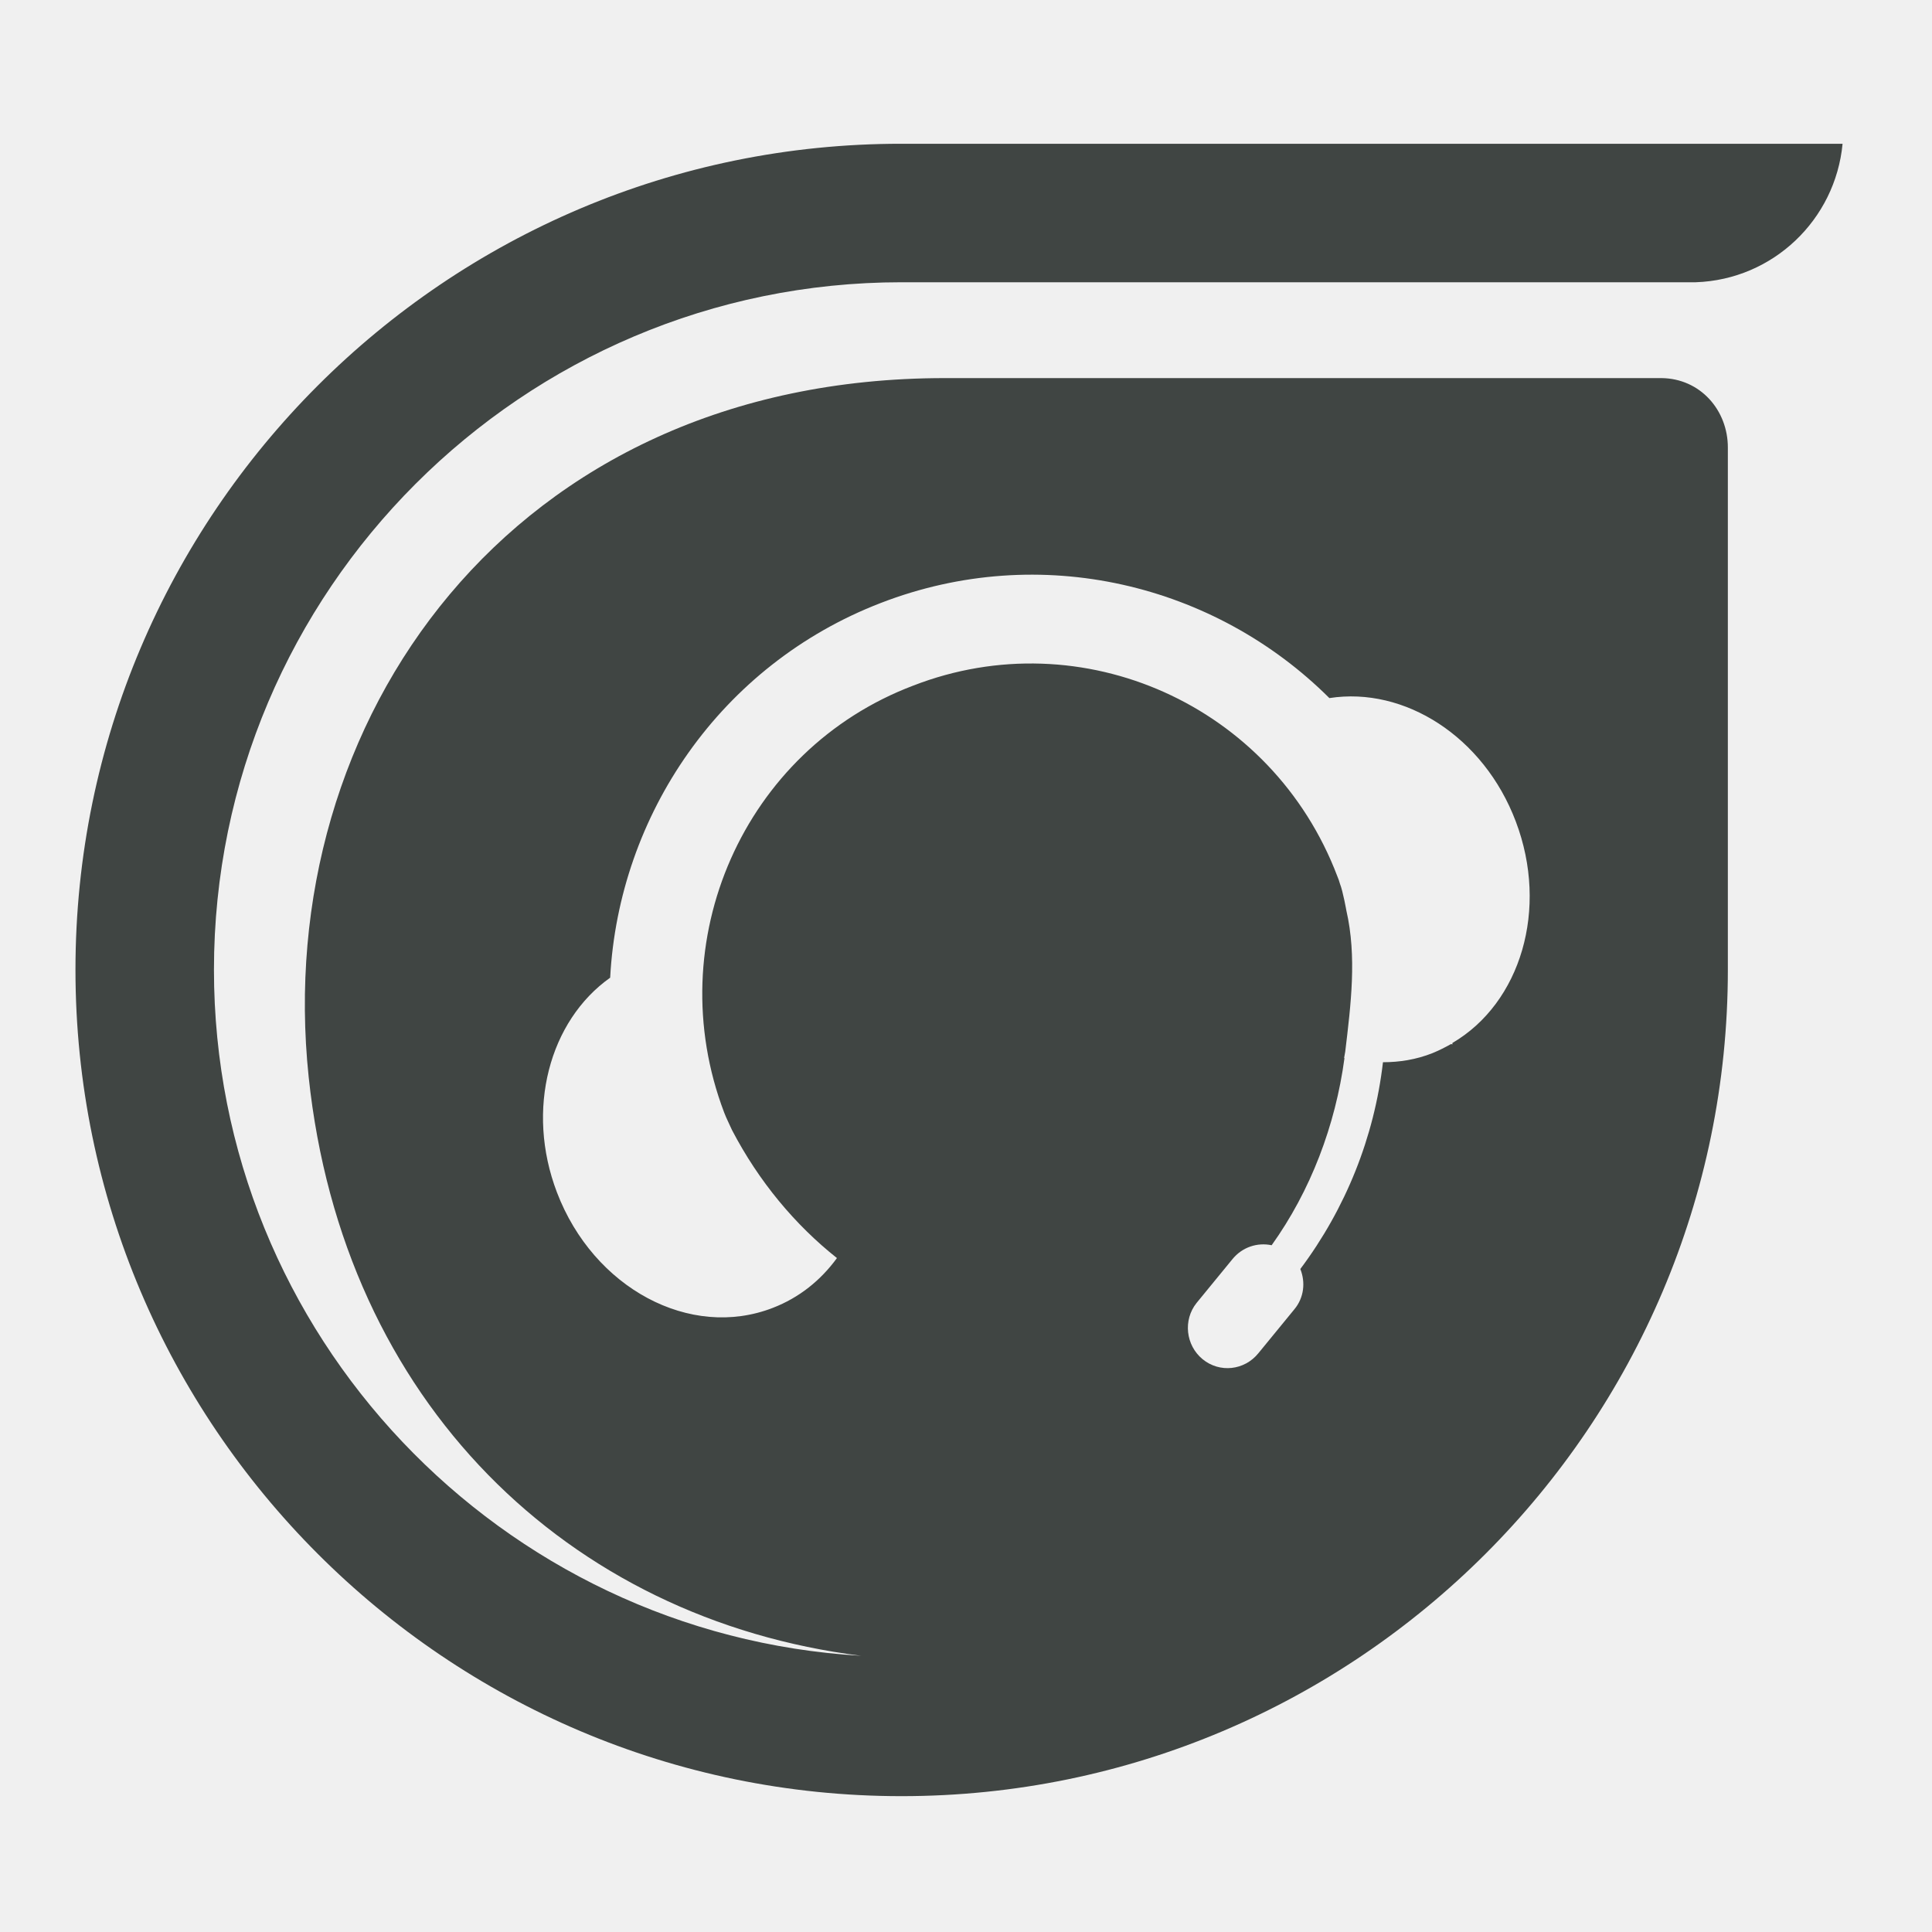
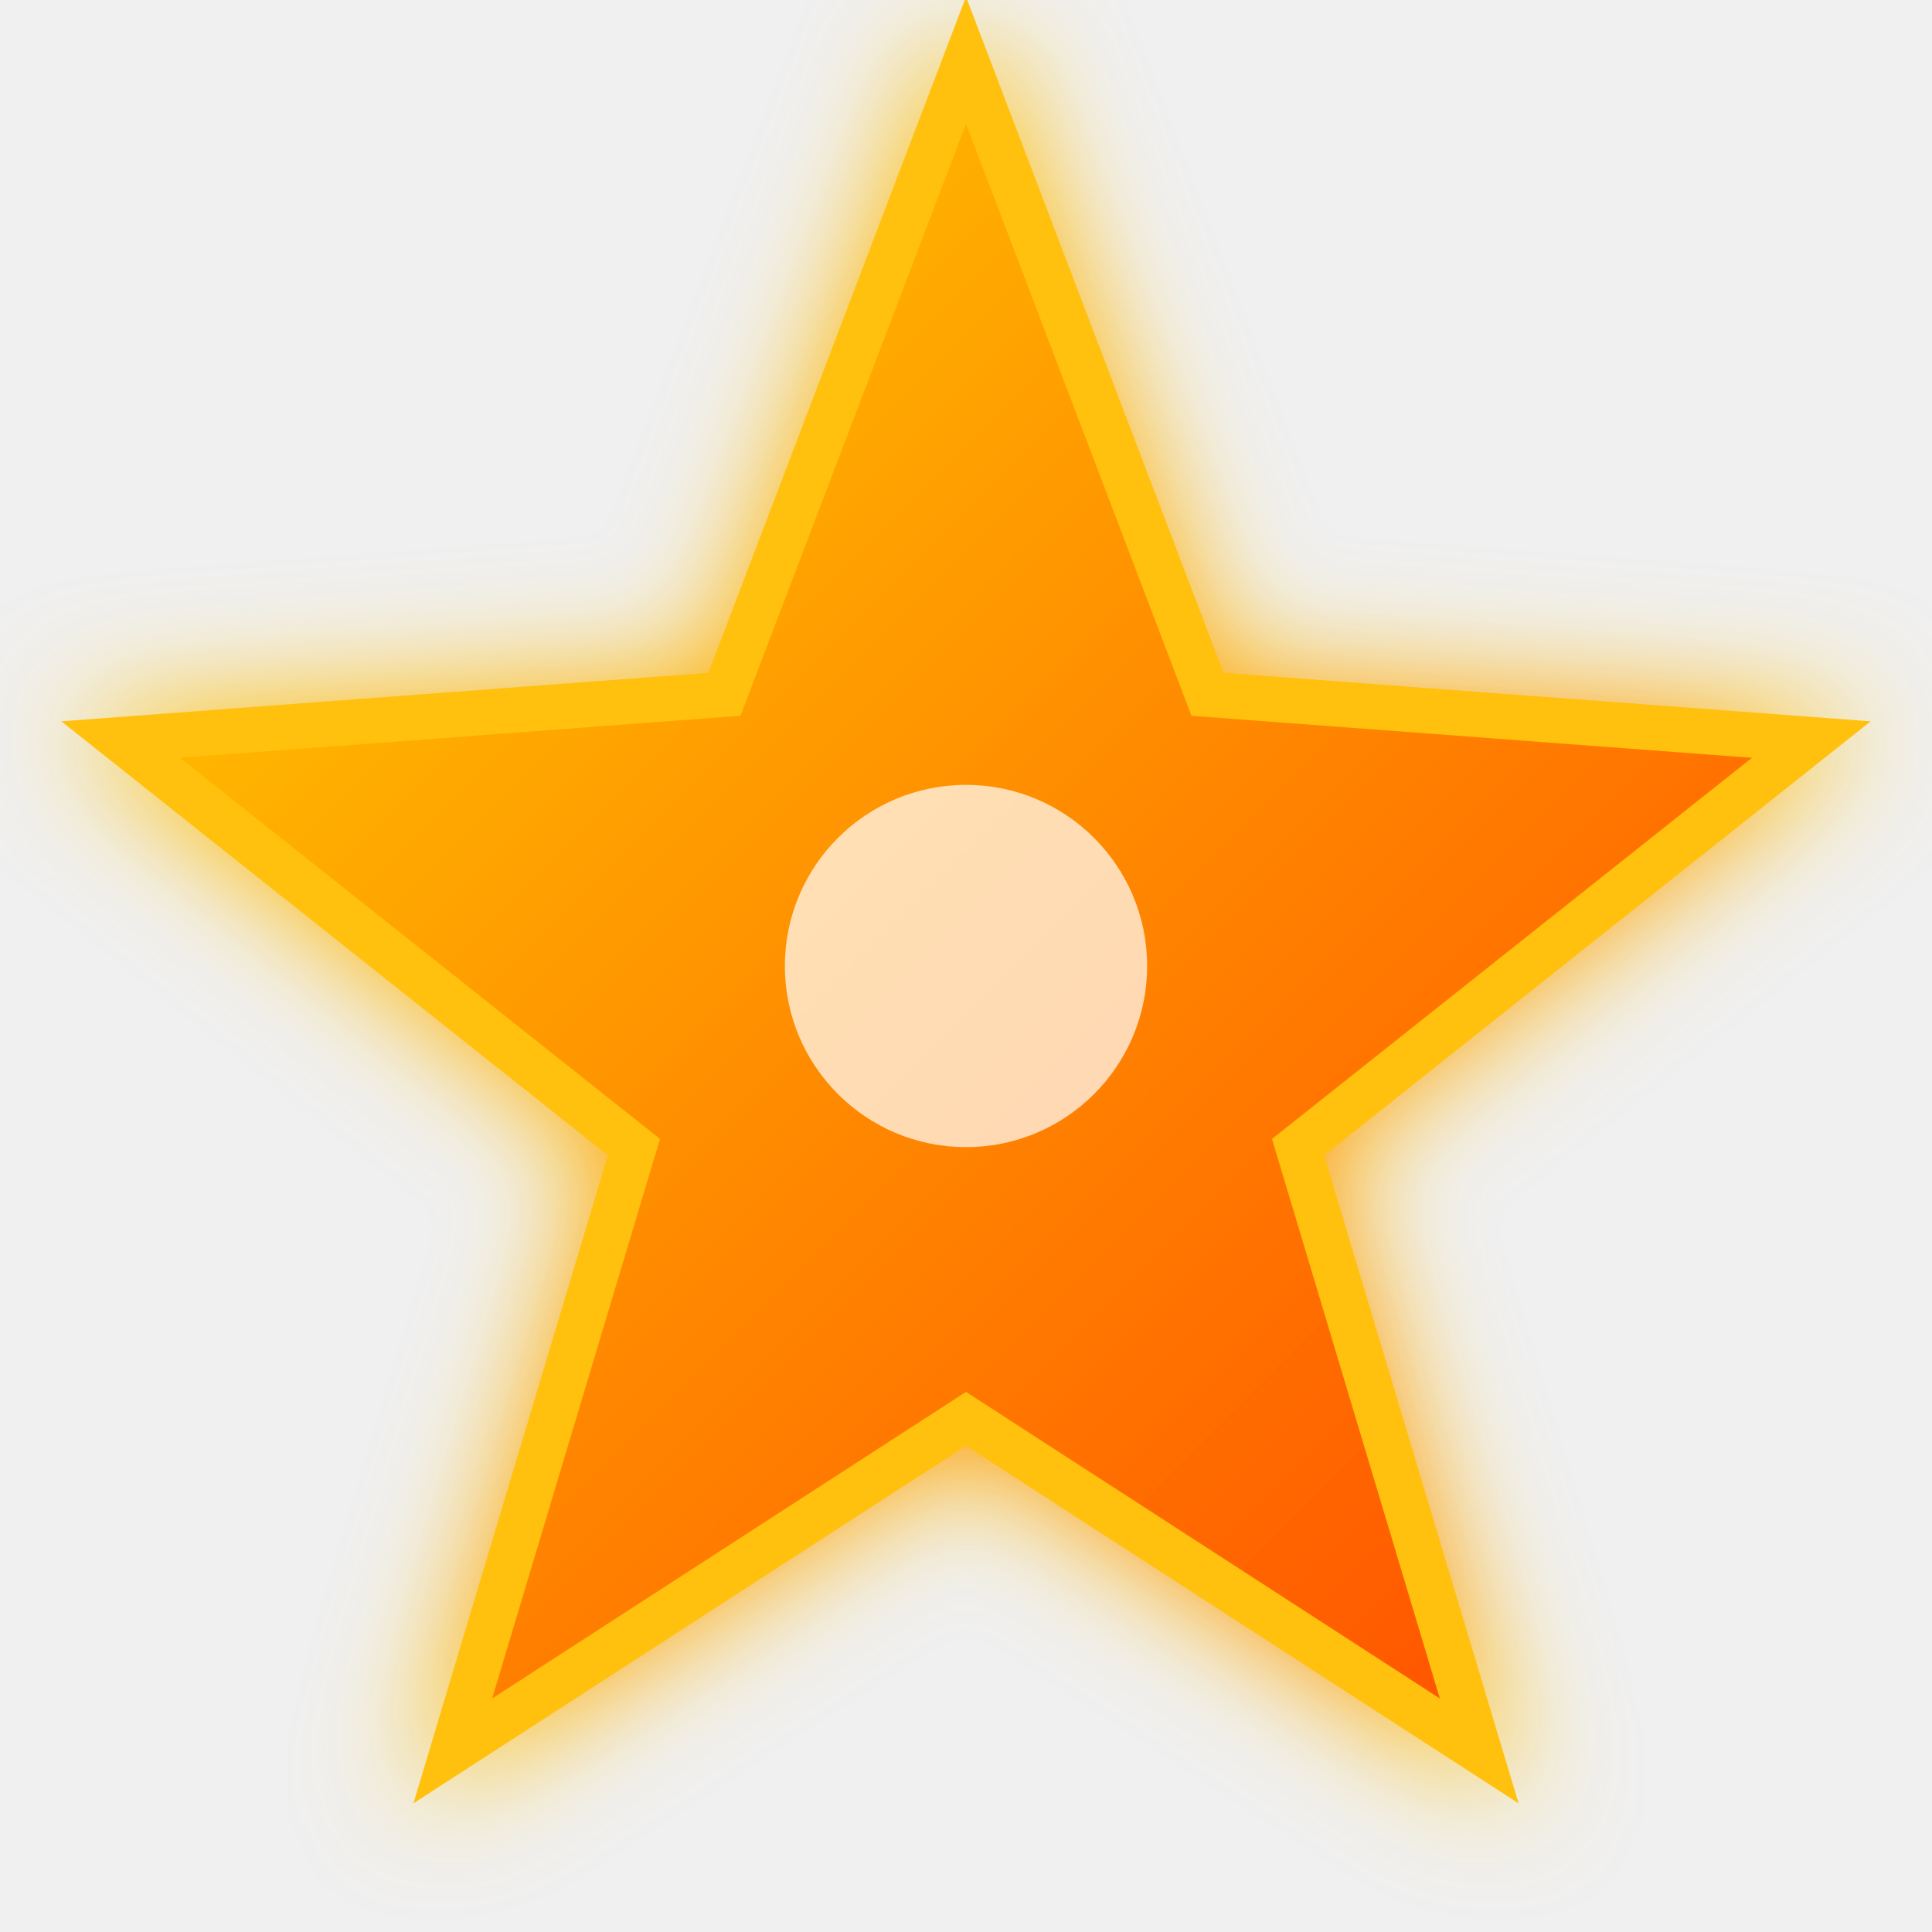
- <svg xmlns="http://www.w3.org/2000/svg" version="1.1" id="Layer_1" x="0px" y="0px" width="64px" height="64px" viewBox="0 0 512 512" style="enable-background:new 0 0 512 512;" xml:space="preserve">
-   <path d="M56.7,257c0-100.5,81.8-182.2,182.2-182.2h210.5c20.5-0.7,37-16.6,38.9-36.7H238.9C118.2,38,20,136.2,20,257             c0,120.7,98.2,219,218.9,219s219-98.2,219-219V118.6c0-9.9-7.3-18.3-17.6-18.4c0,0-174.9,0-189.9,0c-115.2,0-178.5,91.1-168.6,185.2             c9.1,86.2,68.8,143.7,146.4,153.4C132.7,433.2,56.7,353.8,56.7,257z M191.9,294.8c0.6,1.6,1.4,3.1,2.1,4.7             c7.1,13.6,16.7,25.1,27.8,33.9c-4.3,5.9-10,10.5-17,13.2c-21.9,8.5-47.5-5.2-57.2-30.6c-8.4-22-2-45.5,14.1-56.9             c2.3-43.1,29.2-82.9,71.7-99.3c42.4-16.4,88.6-5,118.9,25.2c19.9-3.1,40.9,10.2,49.4,32.7c8.8,23.2,1.3,48.1-16.8,58.7             c0,0.1,0,0.3,0,0.4c-0.1-0.1-0.3-0.1-0.4-0.1c-1.6,0.9-3.2,1.7-4.9,2.4c-4.3,1.7-8.7,2.4-13.1,2.4c-2.3,19.9-9.9,38.8-21.9,54.8             c1.4,3.5,1,7.6-1.6,10.7l-9.5,11.6c-3.7,4.6-10.3,5.3-14.8,1.6c-4.5-3.7-5.2-10.4-1.6-14.9l9.5-11.6c2.6-3.2,6.6-4.5,10.4-3.7             c10.3-14.4,16.9-31.7,19.3-49.6h-0.1c0.1-0.6,0.2-1.1,0.3-1.7c1.5-12.5,3.1-25.2,0.3-37.4c0,0-0.9-5.1-1.7-7.1             c-0.2-0.7-0.4-1.3-0.7-2c-17.2-45.3-67.6-67.9-112.4-50.5C197.1,198.7,174.7,249.5,191.9,294.8z" fill="#404543" />
+ <svg xmlns="http://www.w3.org/2000/svg" width="64" height="64" viewBox="0 0 64 64" fill="none">
+   <defs>
+     <linearGradient id="starGrad" x1="0%" y1="0%" x2="100%" y2="100%">
+       <stop offset="0%" stop-color="#FFD700" />
+       <stop offset="50%" stop-color="#FF8C00" />
+       <stop offset="100%" stop-color="#FF4500" />
+     </linearGradient>
+     <filter id="glow" x="-20%" y="-20%" width="140%" height="140%">
+       <feGaussianBlur stdDeviation="2" result="blur" />
+       <feComposite in="SourceGraphic" in2="blur" operator="over" />
+     </filter>
+   </defs>
+   <path d="M32 2L40 23L60 24.5L43 38L49 58L32 47L15 58L21 38L4 24.5L24 23L32 2Z" fill="url(#starGrad)" filter="url(#glow)" stroke="#FFC107" stroke-width="1.5" />
+   <circle cx="32" cy="32" r="6" fill="#FFFFFF" opacity="0.7" />
</svg>
